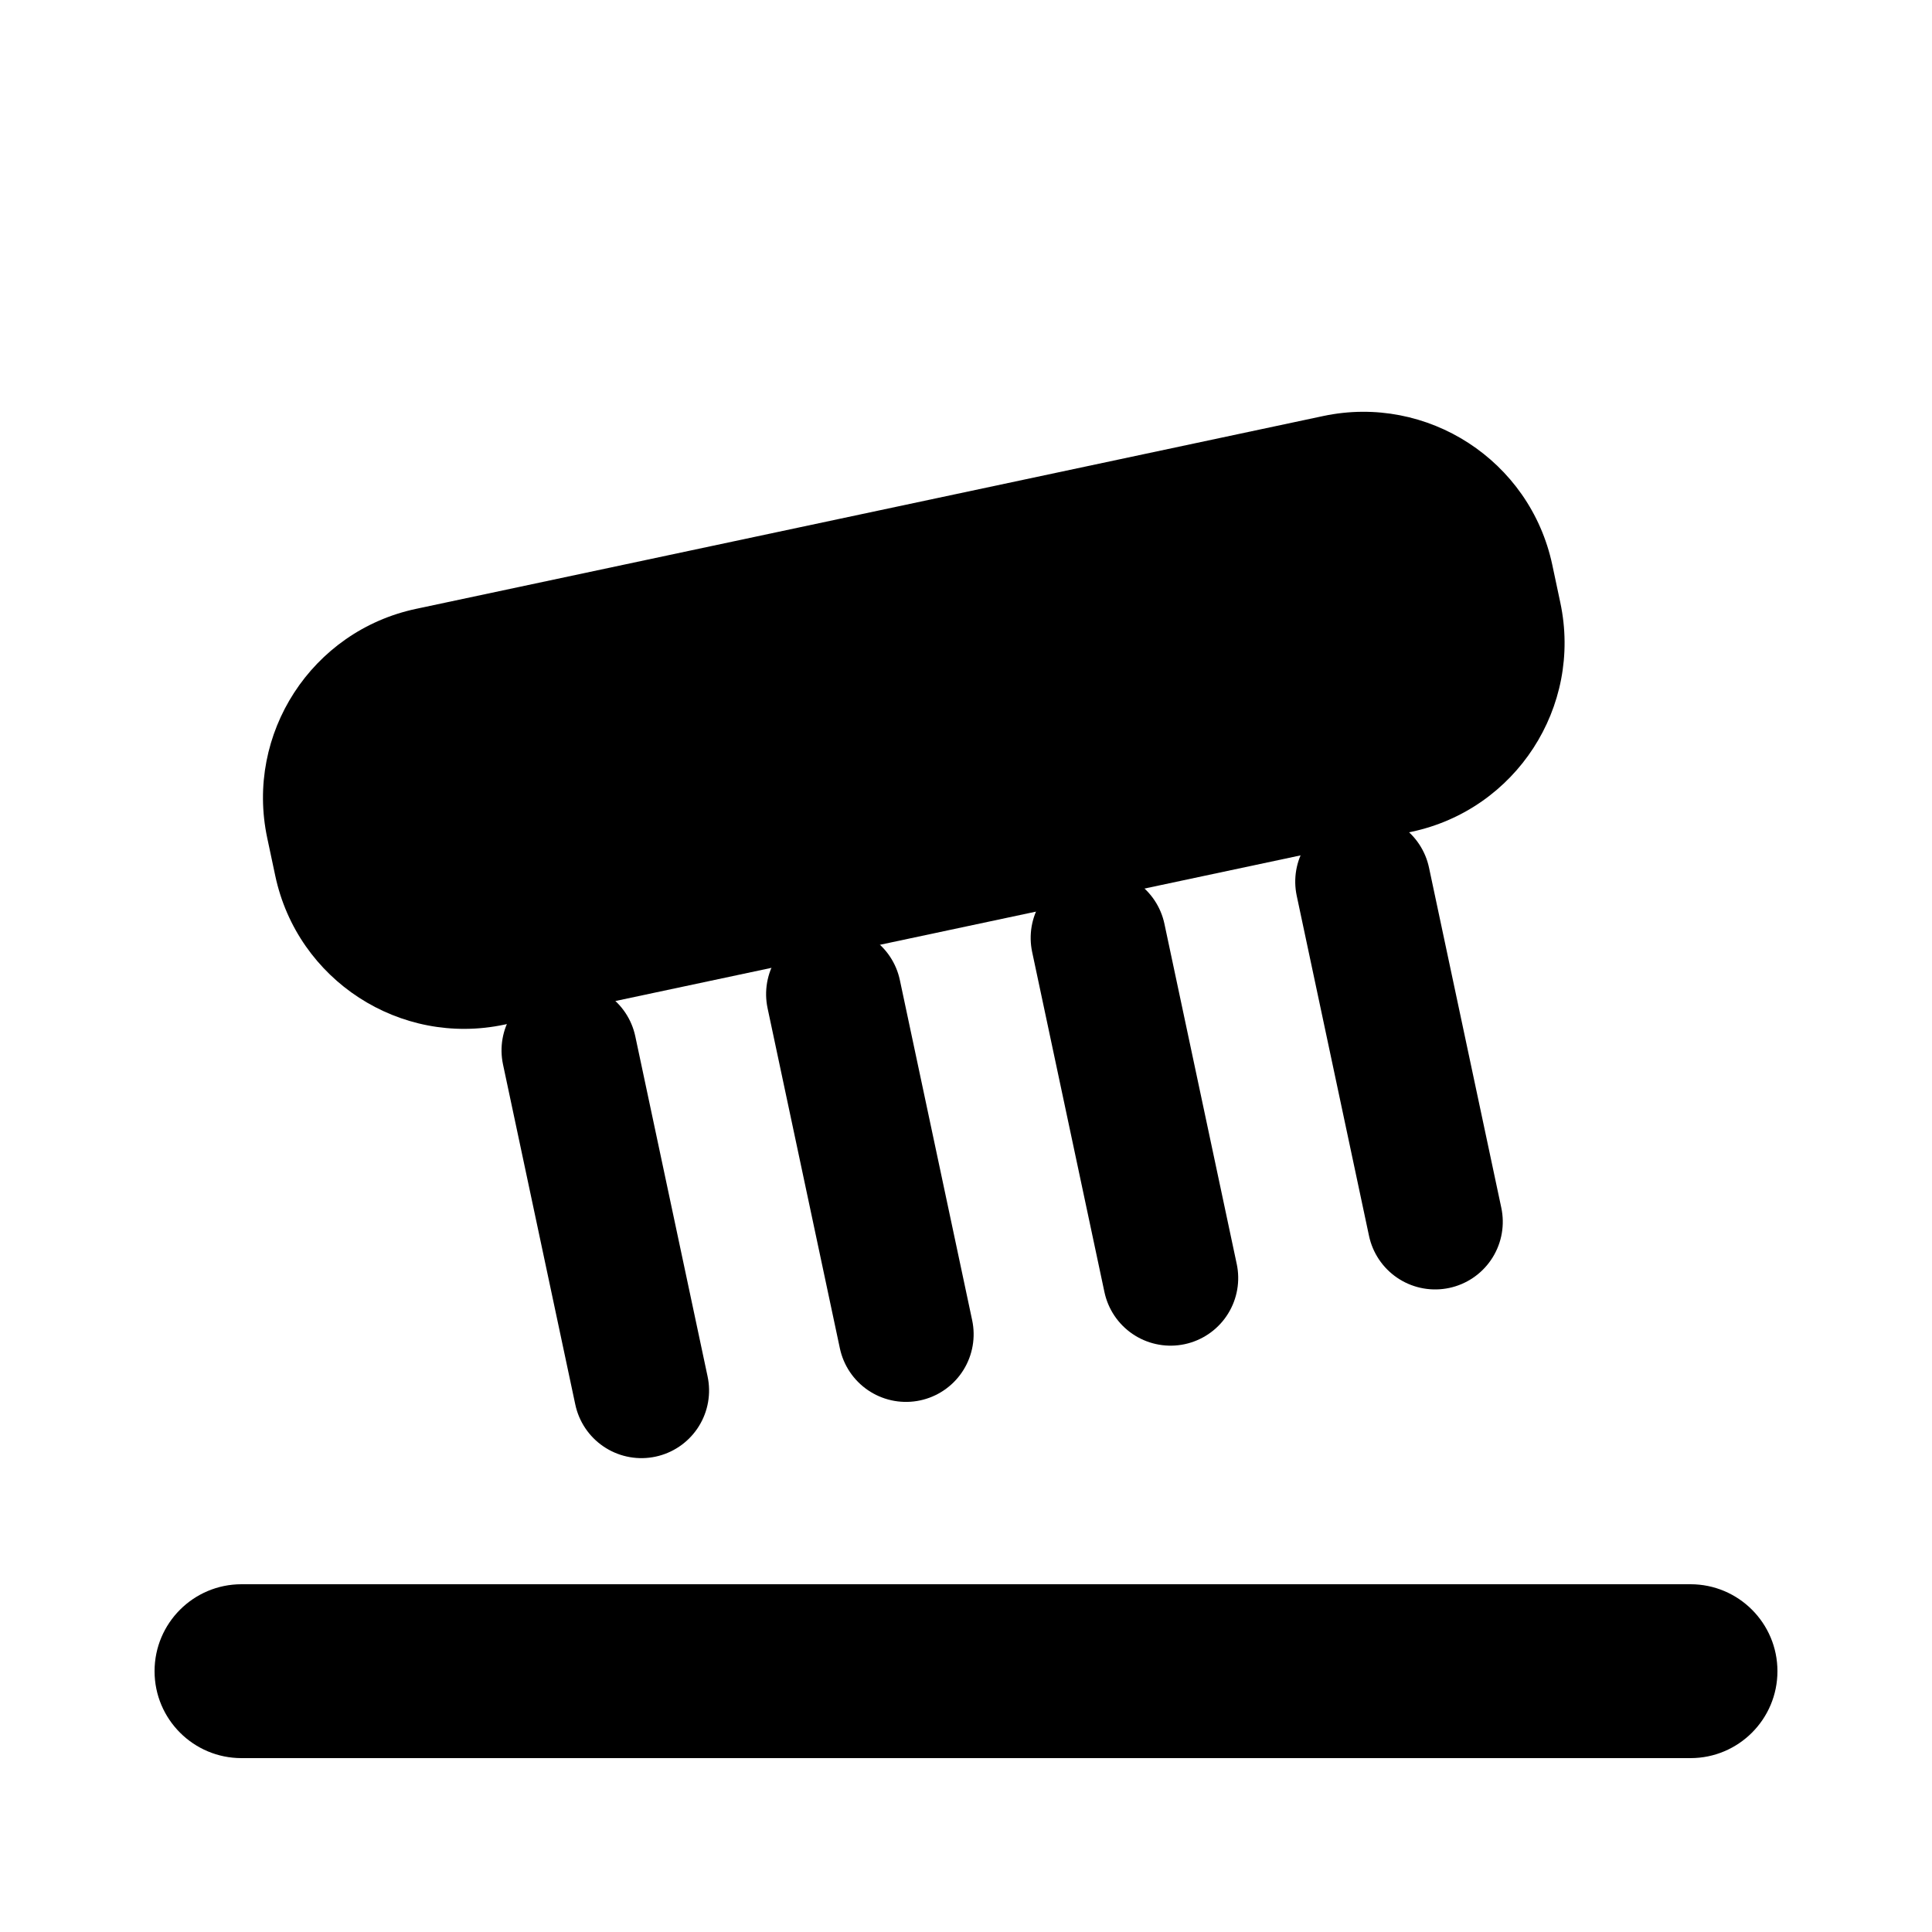
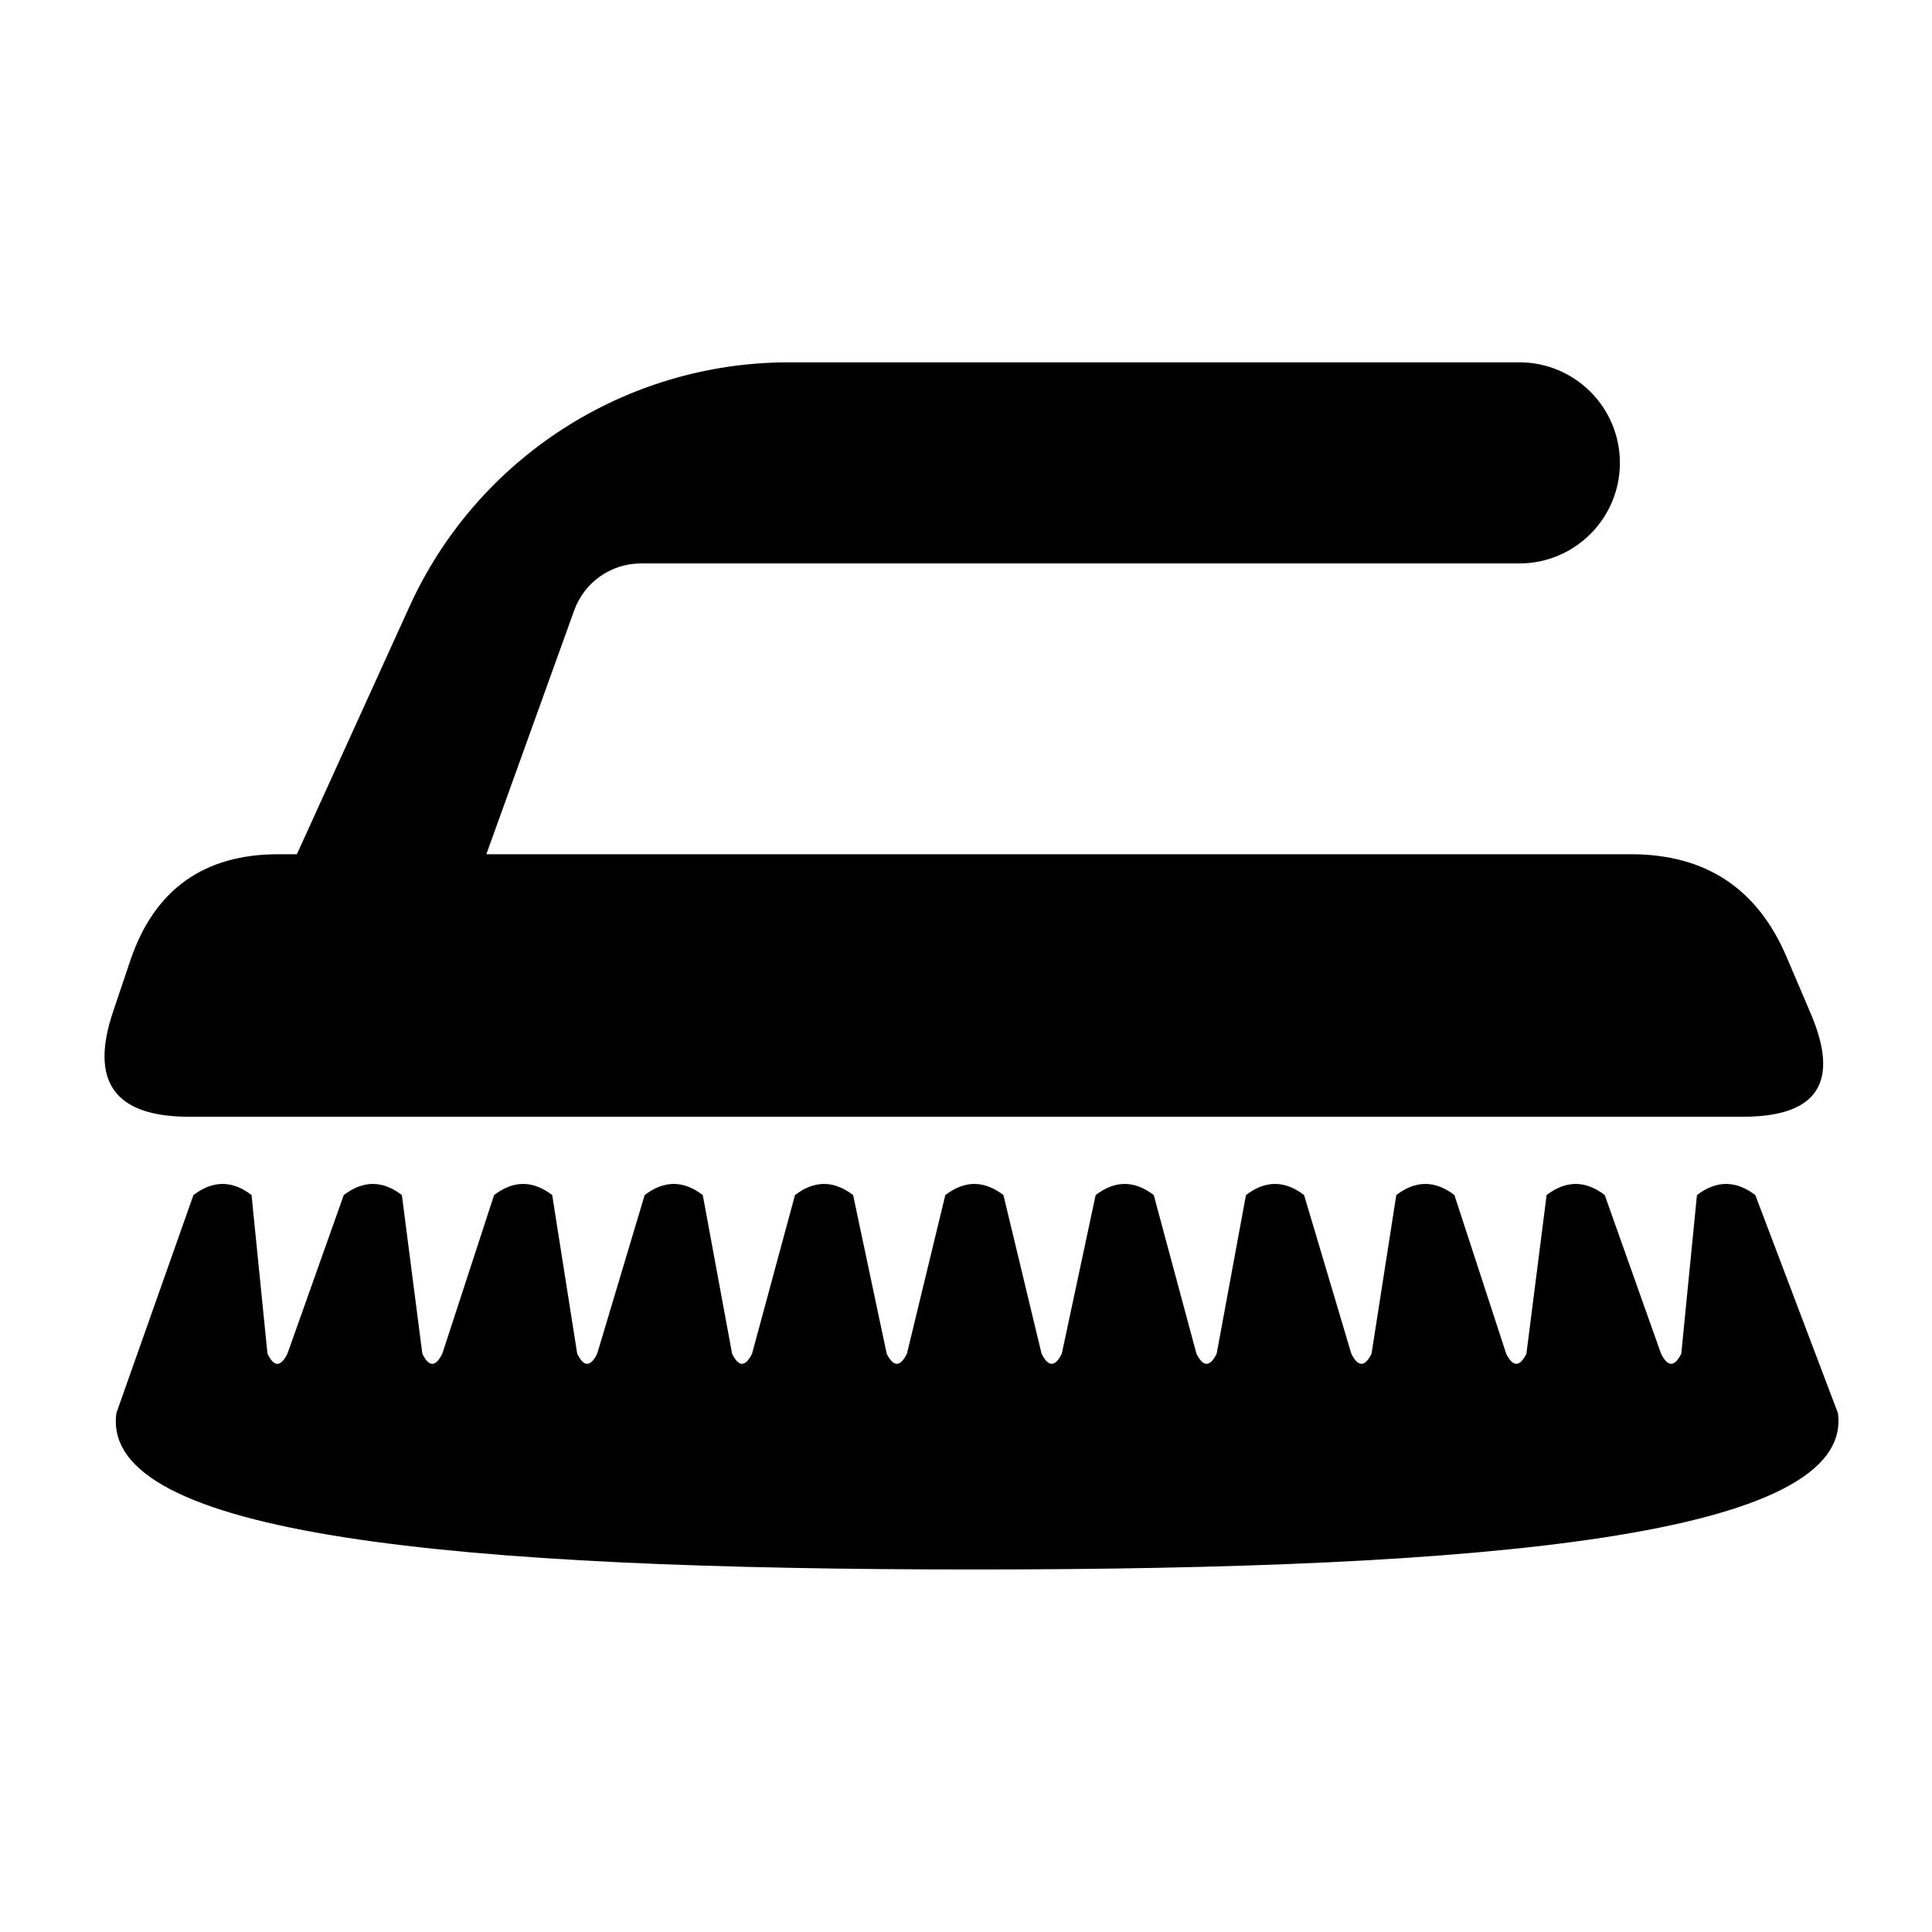
<svg xmlns="http://www.w3.org/2000/svg" viewBox="0 0 100 100" width="100" height="100" role="img" aria-label="Scrub">
-   <g transform="rotate(-12 50 50)">
-     <rect x="16" y="26" width="68" height="22" rx="10" fill="currentColor" />
-     <g stroke="currentColor" stroke-width="7" stroke-linecap="round">
-       <path d="M29 50 v18" />
-       <path d="M43 50 v18" />
-       <path d="M57 50 v18" />
-       <path d="M71 50 v18" />
-     </g>
+   <g transform="translate(-14.52 -15.39) scale(1.3077)">
+     <path d="M42.32 26.11 L71.24 26.11 A3.98 3.98 0 0 1 71.24 34.07 L36.46 34.07 A2.81 2.81 0 0 0 33.83 35.93 L29.24 48.67 L21.45 48.67 L27.3 35.8 A16.5 16.5 0 0 1 42.32 26.11 Z" fill="currentColor" />
+     <path d="M16.27 49.76 Q17.7 45.58 22.12 45.58 L75.66 45.58 Q80.09 45.58 81.82 49.65 L82.78 51.9 Q84.51 55.97 80.09 55.97 L18.58 55.97 Q14.16 55.97 15.59 51.78 Z" fill="currentColor" />
+     <path d="M18.76 59.07 Q19.91 58.19 21.06 59.07 L21.69 65.35 Q22.08 66.15 22.48 65.35 L24.71 59.07 Q25.86 58.19 27.01 59.07 L27.82 65.35 Q28.21 66.15 28.61 65.35 L30.66 59.07 Q31.81 58.19 32.96 59.07 L33.95 65.35 Q34.34 66.15 34.74 65.35 L36.62 59.07 Q37.77 58.19 38.92 59.07 L40.08 65.35 Q40.47 66.15 40.87 65.35 L42.57 59.07 Q43.72 58.19 44.87 59.07 L46.2 65.35 Q46.6 66.15 47.0 65.35 L48.52 59.07 Q49.67 58.19 50.82 59.07 L52.33 65.35 Q52.73 66.15 53.13 65.35 L54.47 59.07 Q55.62 58.19 56.77 59.07 L58.46 65.35 Q58.86 66.15 59.26 65.35 L60.42 59.07 Q61.57 58.19 62.72 59.07 L64.59 65.35 Q64.99 66.15 65.39 65.35 L66.37 59.07 Q67.52 58.19 68.67 59.07 L70.72 65.35 Q71.12 66.15 71.52 65.35 L72.32 59.07 Q73.47 58.19 74.62 59.07 L76.85 65.35 Q77.25 66.15 77.65 65.35 L78.27 59.07 Q79.42 58.19 80.58 59.07 L83.85 67.7 C84.51 72.57 69.91 73.89 49.67 73.89 C29.2 73.89 15.04 72.57 15.71 67.7 Z" fill="currentColor" />
  </g>
-   <rect x="8" y="82" width="84" height="9" rx="4.5" fill="currentColor" />
</svg>
